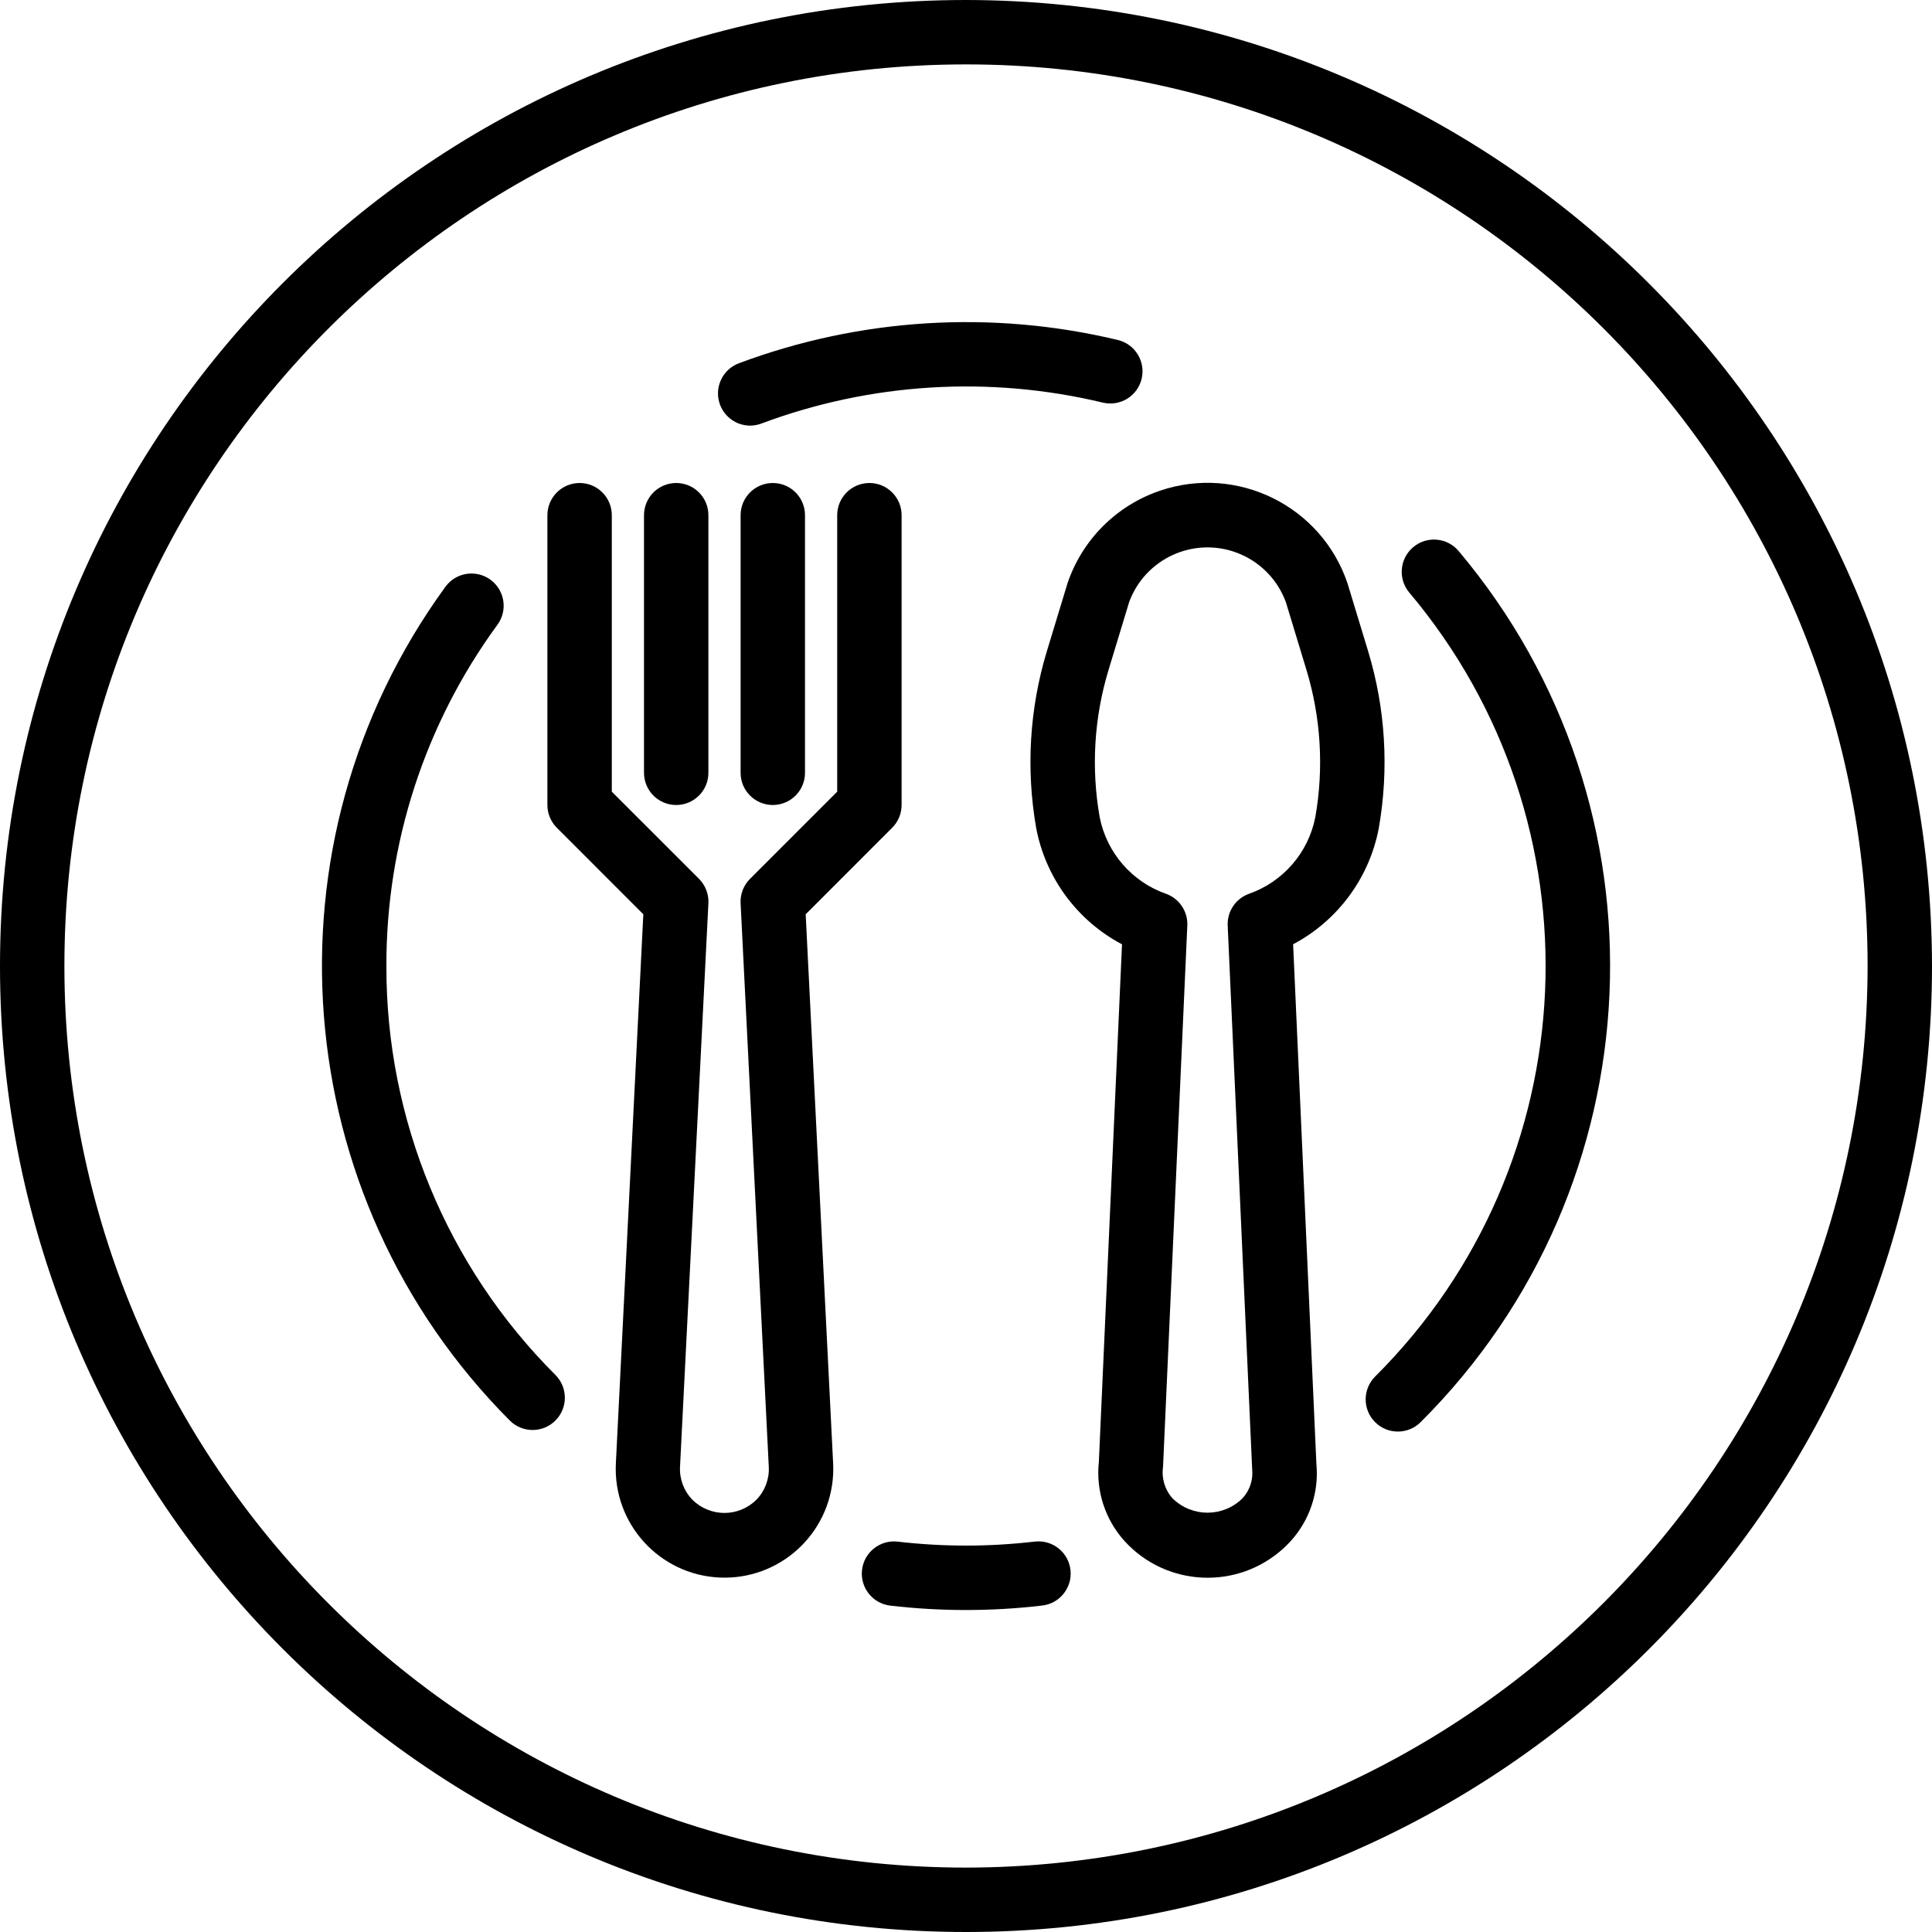
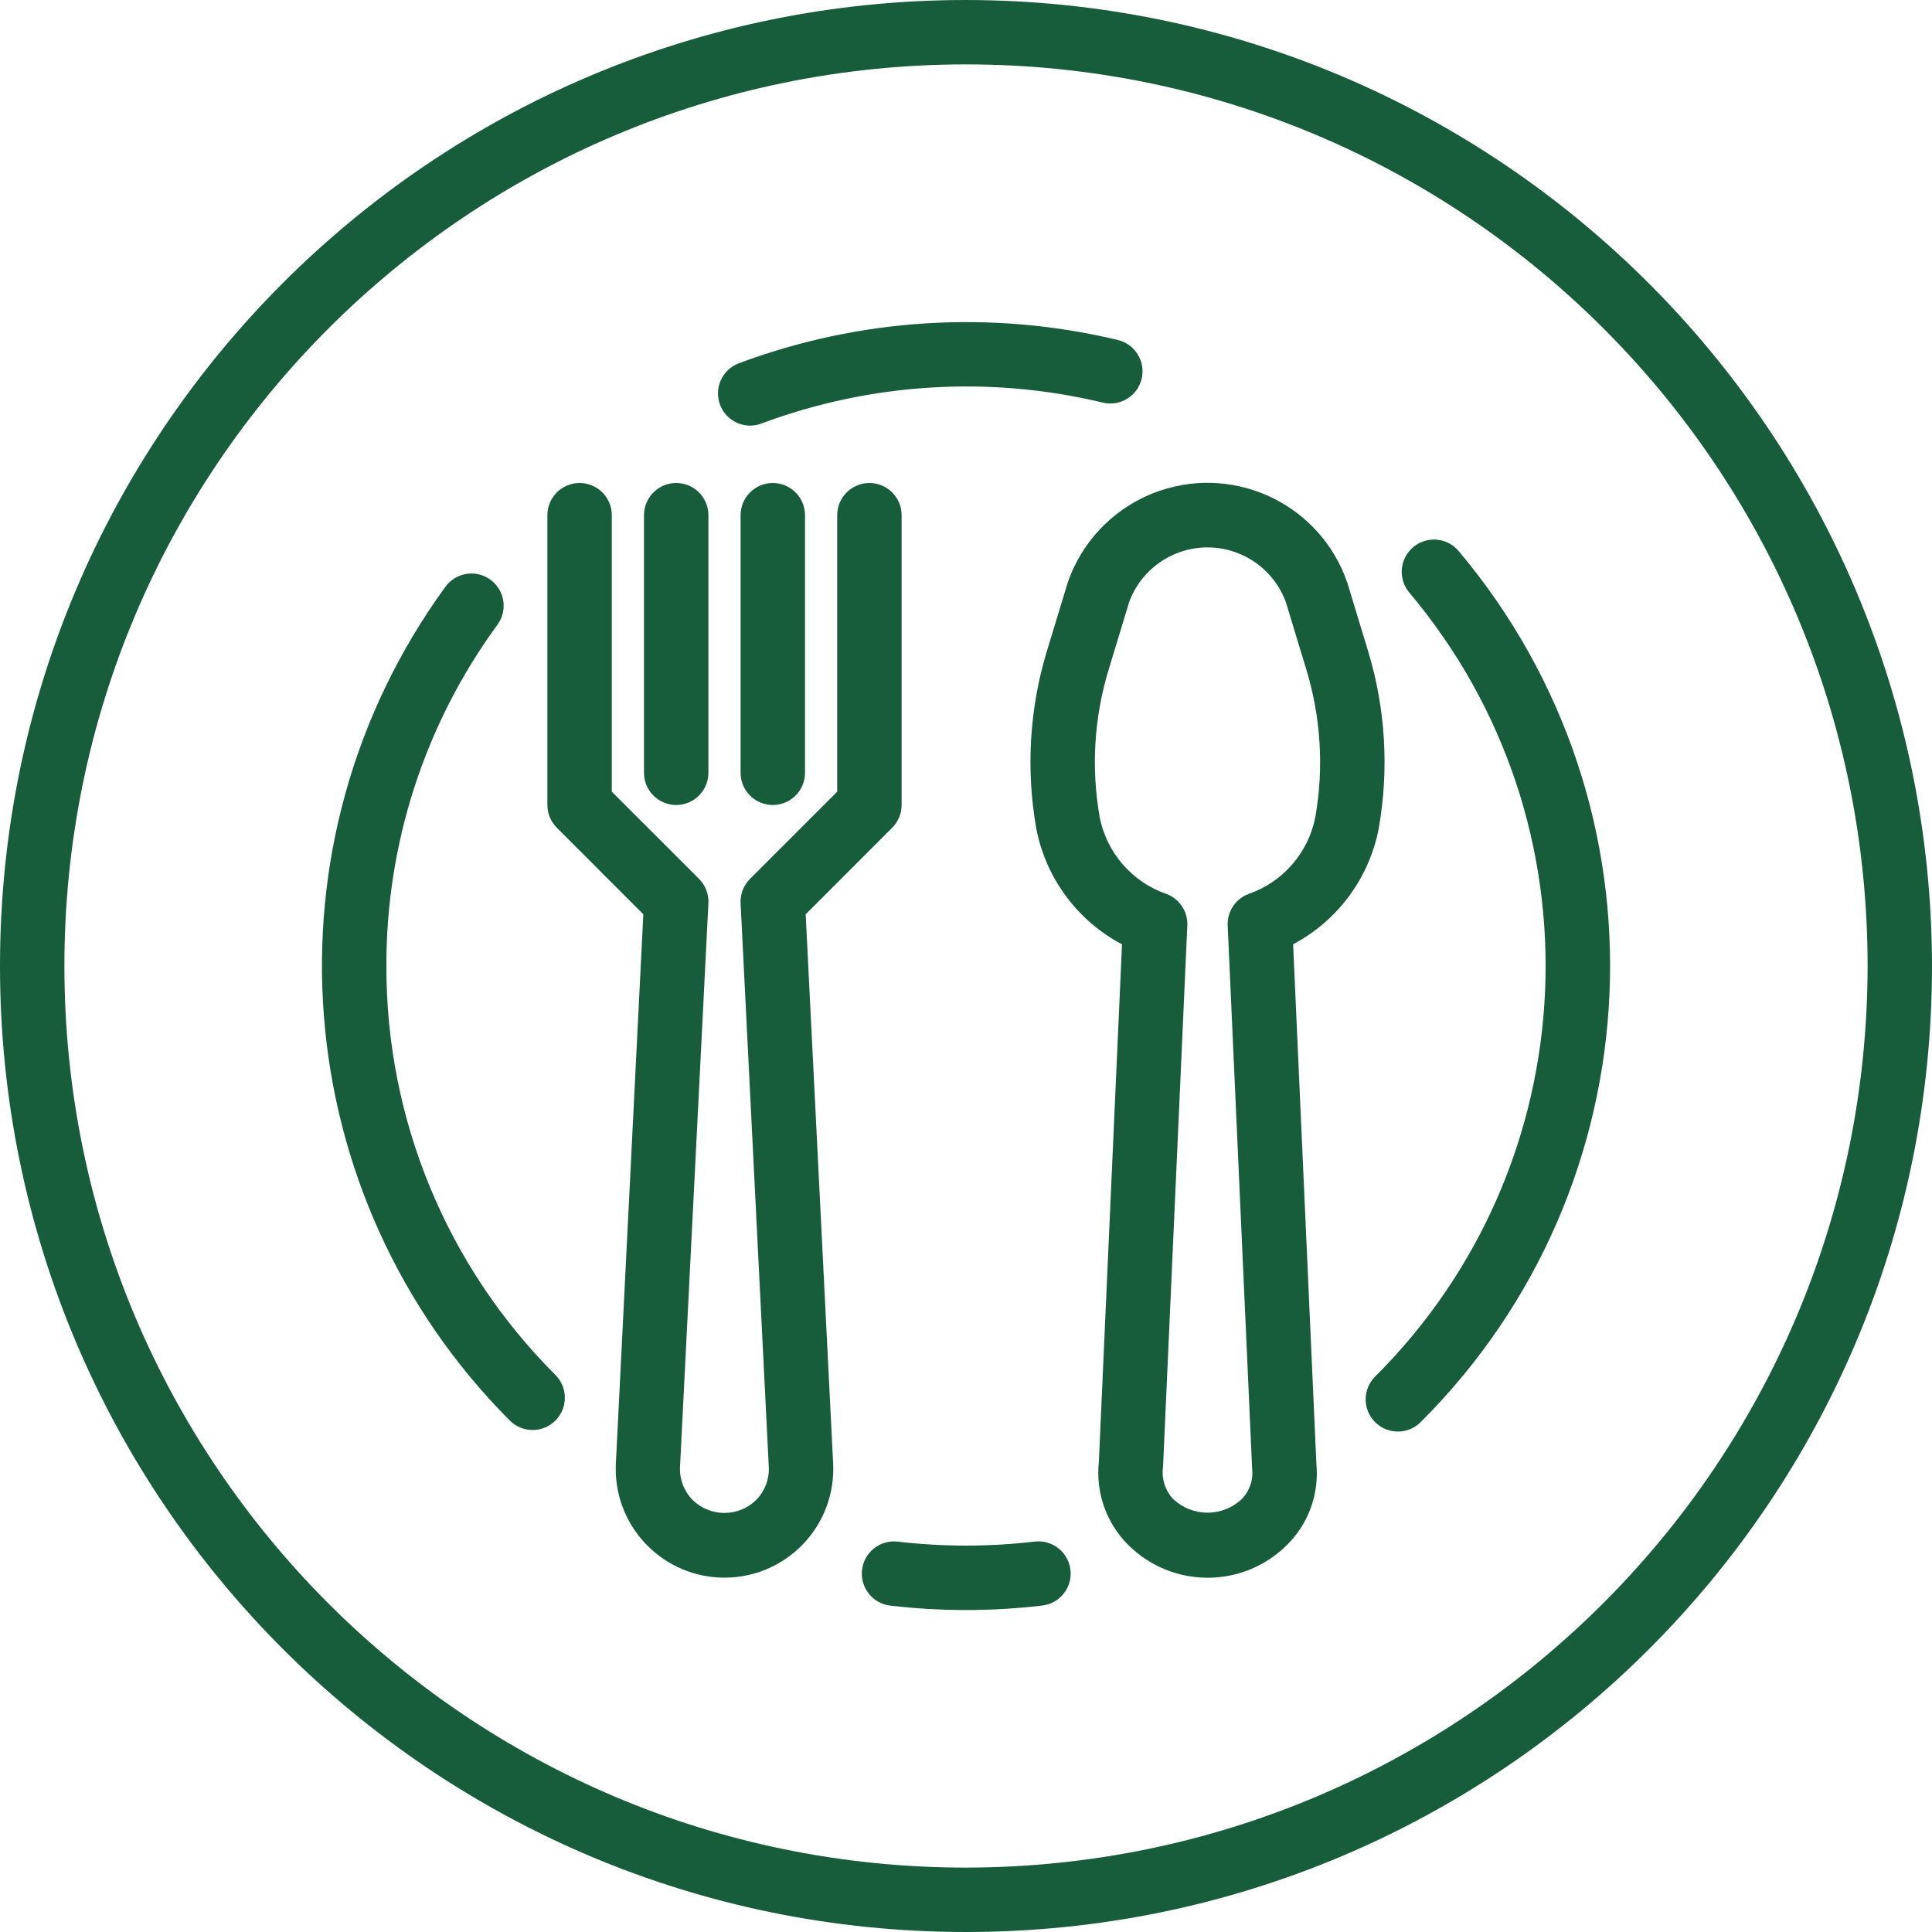
- <svg xmlns="http://www.w3.org/2000/svg" version="1.1" id="Capa_1" x="0px" y="0px" viewBox="0 0 480 480" style="enable-background:new 0 0 480 480;" xml:space="preserve">
-   <g>
-     <g>
-       <path d="M339.904,161.776l-5.136-16.904c-6.524-19.202-27.379-29.479-46.581-22.955c-10.802,3.67-19.285,12.153-22.955,22.955    l-5.136,16.904c-4.322,14.256-5.229,29.329-2.648,44c2.354,12.352,10.196,22.964,21.312,28.84L273.008,363.2    c-0.77,7.177,1.558,14.342,6.4,19.696c10.413,11.39,28.089,12.182,39.479,1.769c0.616-0.563,1.206-1.153,1.769-1.769    c4.734-5.202,7.058-12.157,6.4-19.16L321.272,234.6c11.101-5.879,18.93-16.484,21.28-28.824    C345.133,191.105,344.226,176.032,339.904,161.776z M326.792,202.992c-1.732,8.874-8.056,16.155-16.6,19.112    c-3.243,1.219-5.332,4.387-5.176,7.848L311.096,365c0.28,2.649-0.594,5.29-2.4,7.248c-4.817,4.769-12.575,4.769-17.392,0    c-1.896-2.116-2.757-4.964-2.352-7.776l6.032-134.52c0.156-3.461-1.933-6.629-5.176-7.848c-8.544-2.957-14.868-10.238-16.6-19.112    c-2.14-12.18-1.386-24.693,2.2-36.528l5.136-16.912c3.974-10.745,15.906-16.234,26.652-12.26c5.681,2.101,10.159,6.58,12.26,12.26    l5.136,16.912C328.174,178.3,328.928,190.812,326.792,202.992z" />
+ <svg xmlns="http://www.w3.org/2000/svg" xml:space="preserve" style="enable-background:new 0 0 480 480;" viewBox="0 0 480 480" y="0px" x="0px" id="Capa_1" version="1.1">
+   <defs id="defs93" />
+   <g style="fill:#175d3c;fill-opacity:1" id="g6">
+     <g style="fill:#175d3c;fill-opacity:1" id="g4">
+       <path style="fill:#175d3c;fill-opacity:1" id="path2" d="M339.904,161.776l-5.136-16.904c-6.524-19.202-27.379-29.479-46.581-22.955c-10.802,3.67-19.285,12.153-22.955,22.955    l-5.136,16.904c-4.322,14.256-5.229,29.329-2.648,44c2.354,12.352,10.196,22.964,21.312,28.84L273.008,363.2    c-0.77,7.177,1.558,14.342,6.4,19.696c10.413,11.39,28.089,12.182,39.479,1.769c0.616-0.563,1.206-1.153,1.769-1.769    c4.734-5.202,7.058-12.157,6.4-19.16L321.272,234.6c11.101-5.879,18.93-16.484,21.28-28.824    C345.133,191.105,344.226,176.032,339.904,161.776z M326.792,202.992c-1.732,8.874-8.056,16.155-16.6,19.112    c-3.243,1.219-5.332,4.387-5.176,7.848L311.096,365c0.28,2.649-0.594,5.29-2.4,7.248c-4.817,4.769-12.575,4.769-17.392,0    c-1.896-2.116-2.757-4.964-2.352-7.776l6.032-134.52c0.156-3.461-1.933-6.629-5.176-7.848c-8.544-2.957-14.868-10.238-16.6-19.112    c-2.14-12.18-1.386-24.693,2.2-36.528l5.136-16.912c3.974-10.745,15.906-16.234,26.652-12.26c5.681,2.101,10.159,6.58,12.26,12.26    l5.136,16.912C328.174,178.3,328.928,190.812,326.792,202.992z" />
    </g>
  </g>
-   <g>
-     <g>
-       <path d="M216,120c-4.418,0-8,3.582-8,8v68.688l-21.656,21.656c-1.602,1.596-2.454,3.797-2.344,6.056l7,140    c0.167,3.019-0.929,5.972-3.024,8.152c-4.379,4.418-11.511,4.45-15.93,0.07c-0.024-0.023-0.047-0.047-0.07-0.07    c-2.096-2.18-3.191-5.133-3.024-8.152l7.048-140c0.112-2.258-0.737-4.458-2.336-6.056L152,196.688V128c0-4.418-3.582-8-8-8    s-8,3.582-8,8v72c0,2.122,0.844,4.156,2.344,5.656l21.488,21.496l-6.824,136.472c-0.726,14.907,10.77,27.581,25.677,28.307    c14.907,0.726,27.581-10.77,28.307-25.677c0.043-0.876,0.043-1.753,0-2.629l-6.824-136.472l21.488-21.496    c1.5-1.5,2.344-3.534,2.344-5.656v-72C224,123.582,220.418,120,216,120z" />
+   <g style="fill:#175d3c;fill-opacity:1" id="g12">
+     <g style="fill:#175d3c;fill-opacity:1" id="g10">
+       <path style="fill:#175d3c;fill-opacity:1" id="path8" d="M216,120c-4.418,0-8,3.582-8,8v68.688l-21.656,21.656c-1.602,1.596-2.454,3.797-2.344,6.056l7,140    c0.167,3.019-0.929,5.972-3.024,8.152c-4.379,4.418-11.511,4.45-15.93,0.07c-0.024-0.023-0.047-0.047-0.07-0.07    c-2.096-2.18-3.191-5.133-3.024-8.152l7.048-140c0.112-2.258-0.737-4.458-2.336-6.056L152,196.688V128c0-4.418-3.582-8-8-8    s-8,3.582-8,8v72c0,2.122,0.844,4.156,2.344,5.656l21.488,21.496l-6.824,136.472c-0.726,14.907,10.77,27.581,25.677,28.307    c14.907,0.726,27.581-10.77,28.307-25.677c0.043-0.876,0.043-1.753,0-2.629l-6.824-136.472l21.488-21.496    c1.5-1.5,2.344-3.534,2.344-5.656v-72C224,123.582,220.418,120,216,120z" />
    </g>
  </g>
-   <g>
-     <g>
-       <path d="M168,120c-4.418,0-8,3.582-8,8v64c0,4.418,3.582,8,8,8s8-3.582,8-8v-64C176,123.582,172.418,120,168,120z" />
+   <g style="fill:#175d3c;fill-opacity:1" id="g18">
+     <g style="fill:#175d3c;fill-opacity:1" id="g16">
+       <path style="fill:#175d3c;fill-opacity:1" id="path14" d="M168,120c-4.418,0-8,3.582-8,8v64c0,4.418,3.582,8,8,8s8-3.582,8-8v-64C176,123.582,172.418,120,168,120z" />
    </g>
  </g>
-   <g>
-     <g>
-       <path d="M192,120c-4.418,0-8,3.582-8,8v64c0,4.418,3.582,8,8,8s8-3.582,8-8v-64C200,123.582,196.418,120,192,120z" />
+   <g style="fill:#175d3c;fill-opacity:1" id="g24">
+     <g style="fill:#175d3c;fill-opacity:1" id="g22">
+       <path style="fill:#175d3c;fill-opacity:1" id="path20" d="M192,120c-4.418,0-8,3.582-8,8v64c0,4.418,3.582,8,8,8s8-3.582,8-8v-64C200,123.582,196.418,120,192,120z" />
    </g>
  </g>
-   <g>
-     <g>
-       <path d="M240,0C107.452,0,0,107.452,0,240s107.452,240,240,240s240-107.452,240-240C479.85,107.514,372.486,0.15,240,0z M240,464    C116.288,464,16,363.712,16,240S116.288,16,240,16s224,100.288,224,224C463.859,363.653,363.653,463.859,240,464z" />
+   <g style="fill:#175d3c;fill-opacity:1" id="g30">
+     <g style="fill:#175d3c;fill-opacity:1" id="g28">
+       <path style="fill:#175d3c;fill-opacity:1" id="path26" d="M240,0C107.452,0,0,107.452,0,240s107.452,240,240,240s240-107.452,240-240C479.85,107.514,372.486,0.15,240,0z M240,464    C116.288,464,16,363.712,16,240S116.288,16,240,16s224,100.288,224,224C463.859,363.653,363.653,463.859,240,464z" />
    </g>
  </g>
-   <g>
-     <g>
-       <path d="M265.969,390.172c-0.429-4.397-4.342-7.614-8.74-7.185c-0.103,0.01-0.206,0.022-0.309,0.036l0.032-0.008    c-11.263,1.308-22.641,1.308-33.904,0c-4.39-0.515-8.365,2.626-8.88,7.016c-0.515,4.39,2.626,8.365,7.016,8.88    c12.491,1.459,25.109,1.459,37.6,0C263.181,398.483,266.398,394.57,265.969,390.172z" />
+   <g style="fill:#175d3c;fill-opacity:1" id="g36">
+     <g style="fill:#175d3c;fill-opacity:1" id="g34">
+       <path style="fill:#175d3c;fill-opacity:1" id="path32" d="M265.969,390.172c-0.429-4.397-4.342-7.614-8.74-7.185c-0.103,0.01-0.206,0.022-0.309,0.036l0.032-0.008    c-11.263,1.308-22.641,1.308-33.904,0c-4.39-0.515-8.365,2.626-8.88,7.016c-0.515,4.39,2.626,8.365,7.016,8.88    c12.491,1.459,25.109,1.459,37.6,0C263.181,398.483,266.398,394.57,265.969,390.172z" />
    </g>
  </g>
-   <g>
-     <g>
-       <path d="M362.4,136.912c-2.839-3.385-7.885-3.828-11.27-0.988c-0.011,0.009-0.022,0.019-0.034,0.028    c-3.377,2.848-3.807,7.894-0.96,11.272c48.235,57.26,44.545,141.929-8.488,194.776c-3.13,3.119-3.139,8.186-0.02,11.316    c3.119,3.13,8.186,3.139,11.316,0.02C411.881,294.623,415.991,200.541,362.4,136.912z" />
+   <g style="fill:#175d3c;fill-opacity:1" id="g42">
+     <g style="fill:#175d3c;fill-opacity:1" id="g40">
+       <path style="fill:#175d3c;fill-opacity:1" id="path38" d="M362.4,136.912c-2.839-3.385-7.885-3.828-11.27-0.988c-0.011,0.009-0.022,0.019-0.034,0.028    c-3.377,2.848-3.807,7.894-0.96,11.272c48.235,57.26,44.545,141.929-8.488,194.776c-3.13,3.119-3.139,8.186-0.02,11.316    c3.119,3.13,8.186,3.139,11.316,0.02C411.881,294.623,415.991,200.541,362.4,136.912z" />
    </g>
  </g>
-   <g>
-     <g>
-       <g>
-         <path d="M186.392,105.744c-0.005,0-0.01-0.001-0.015-0.001c-0.008,0-0.016,0.001-0.025,0.001H186.392z" />
-         <path d="M277.736,84.472c-31.265-7.493-64.055-5.479-94.168,5.784c-4.136,1.555-6.227,6.169-4.672,10.304     c1.172,3.117,4.152,5.18,7.481,5.183c0.957-0.005,1.905-0.18,2.799-0.519c27.118-10.141,56.646-11.952,84.8-5.2     c4.295,1.038,8.618-1.601,9.656-5.896C284.67,89.833,282.031,85.51,277.736,84.472z" />
+   <g style="fill:#175d3c;fill-opacity:1" id="g52">
+     <g style="fill:#175d3c;fill-opacity:1" id="g50">
+       <g style="fill:#175d3c;fill-opacity:1" id="g48">
+         <path style="fill:#175d3c;fill-opacity:1" id="path44" d="M186.392,105.744c-0.005,0-0.01-0.001-0.015-0.001c-0.008,0-0.016,0.001-0.025,0.001H186.392z" />
+         <path style="fill:#175d3c;fill-opacity:1" id="path46" d="M277.736,84.472c-31.265-7.493-64.055-5.479-94.168,5.784c-4.136,1.555-6.227,6.169-4.672,10.304     c1.172,3.117,4.152,5.18,7.481,5.183c0.957-0.005,1.905-0.18,2.799-0.519c27.118-10.141,56.646-11.952,84.8-5.2     c4.295,1.038,8.618-1.601,9.656-5.896C284.67,89.833,282.031,85.51,277.736,84.472z" />
      </g>
    </g>
  </g>
-   <g>
-     <g>
-       <path d="M137.992,341.6C111.023,314.677,95.908,278.108,96,240c-0.079-30.446,9.565-60.122,27.528-84.704    c2.655-3.532,1.944-8.547-1.588-11.202s-8.547-1.944-11.202,1.588c-0.047,0.063-0.093,0.126-0.138,0.19    c-46.253,63.588-39.447,151.359,16.056,207.056c3.128,3.13,8.202,3.132,11.332,0.004C141.118,349.804,141.12,344.73,137.992,341.6    z" />
+   <g style="fill:#175d3c;fill-opacity:1" id="g58">
+     <g style="fill:#175d3c;fill-opacity:1" id="g56">
+       <path style="fill:#175d3c;fill-opacity:1" id="path54" d="M137.992,341.6C111.023,314.677,95.908,278.108,96,240c-0.079-30.446,9.565-60.122,27.528-84.704    c2.655-3.532,1.944-8.547-1.588-11.202s-8.547-1.944-11.202,1.588c-0.047,0.063-0.093,0.126-0.138,0.19    c-46.253,63.588-39.447,151.359,16.056,207.056c3.128,3.13,8.202,3.132,11.332,0.004C141.118,349.804,141.12,344.73,137.992,341.6    z" />
    </g>
  </g>
-   <g>
+   <g style="fill:#175d3c;fill-opacity:1" id="g60">
</g>
-   <g>
+   <g style="fill:#175d3c;fill-opacity:1" id="g62">
</g>
-   <g>
+   <g style="fill:#175d3c;fill-opacity:1" id="g64">
</g>
-   <g>
+   <g style="fill:#175d3c;fill-opacity:1" id="g66">
</g>
-   <g>
+   <g style="fill:#175d3c;fill-opacity:1" id="g68">
</g>
-   <g>
+   <g style="fill:#175d3c;fill-opacity:1" id="g70">
</g>
-   <g>
+   <g style="fill:#175d3c;fill-opacity:1" id="g72">
</g>
-   <g>
+   <g style="fill:#175d3c;fill-opacity:1" id="g74">
</g>
-   <g>
+   <g style="fill:#175d3c;fill-opacity:1" id="g76">
</g>
-   <g>
+   <g style="fill:#175d3c;fill-opacity:1" id="g78">
</g>
-   <g>
+   <g style="fill:#175d3c;fill-opacity:1" id="g80">
</g>
-   <g>
+   <g style="fill:#175d3c;fill-opacity:1" id="g82">
</g>
-   <g>
+   <g style="fill:#175d3c;fill-opacity:1" id="g84">
</g>
-   <g>
+   <g style="fill:#175d3c;fill-opacity:1" id="g86">
</g>
-   <g>
+   <g style="fill:#175d3c;fill-opacity:1" id="g88">
</g>
</svg>
